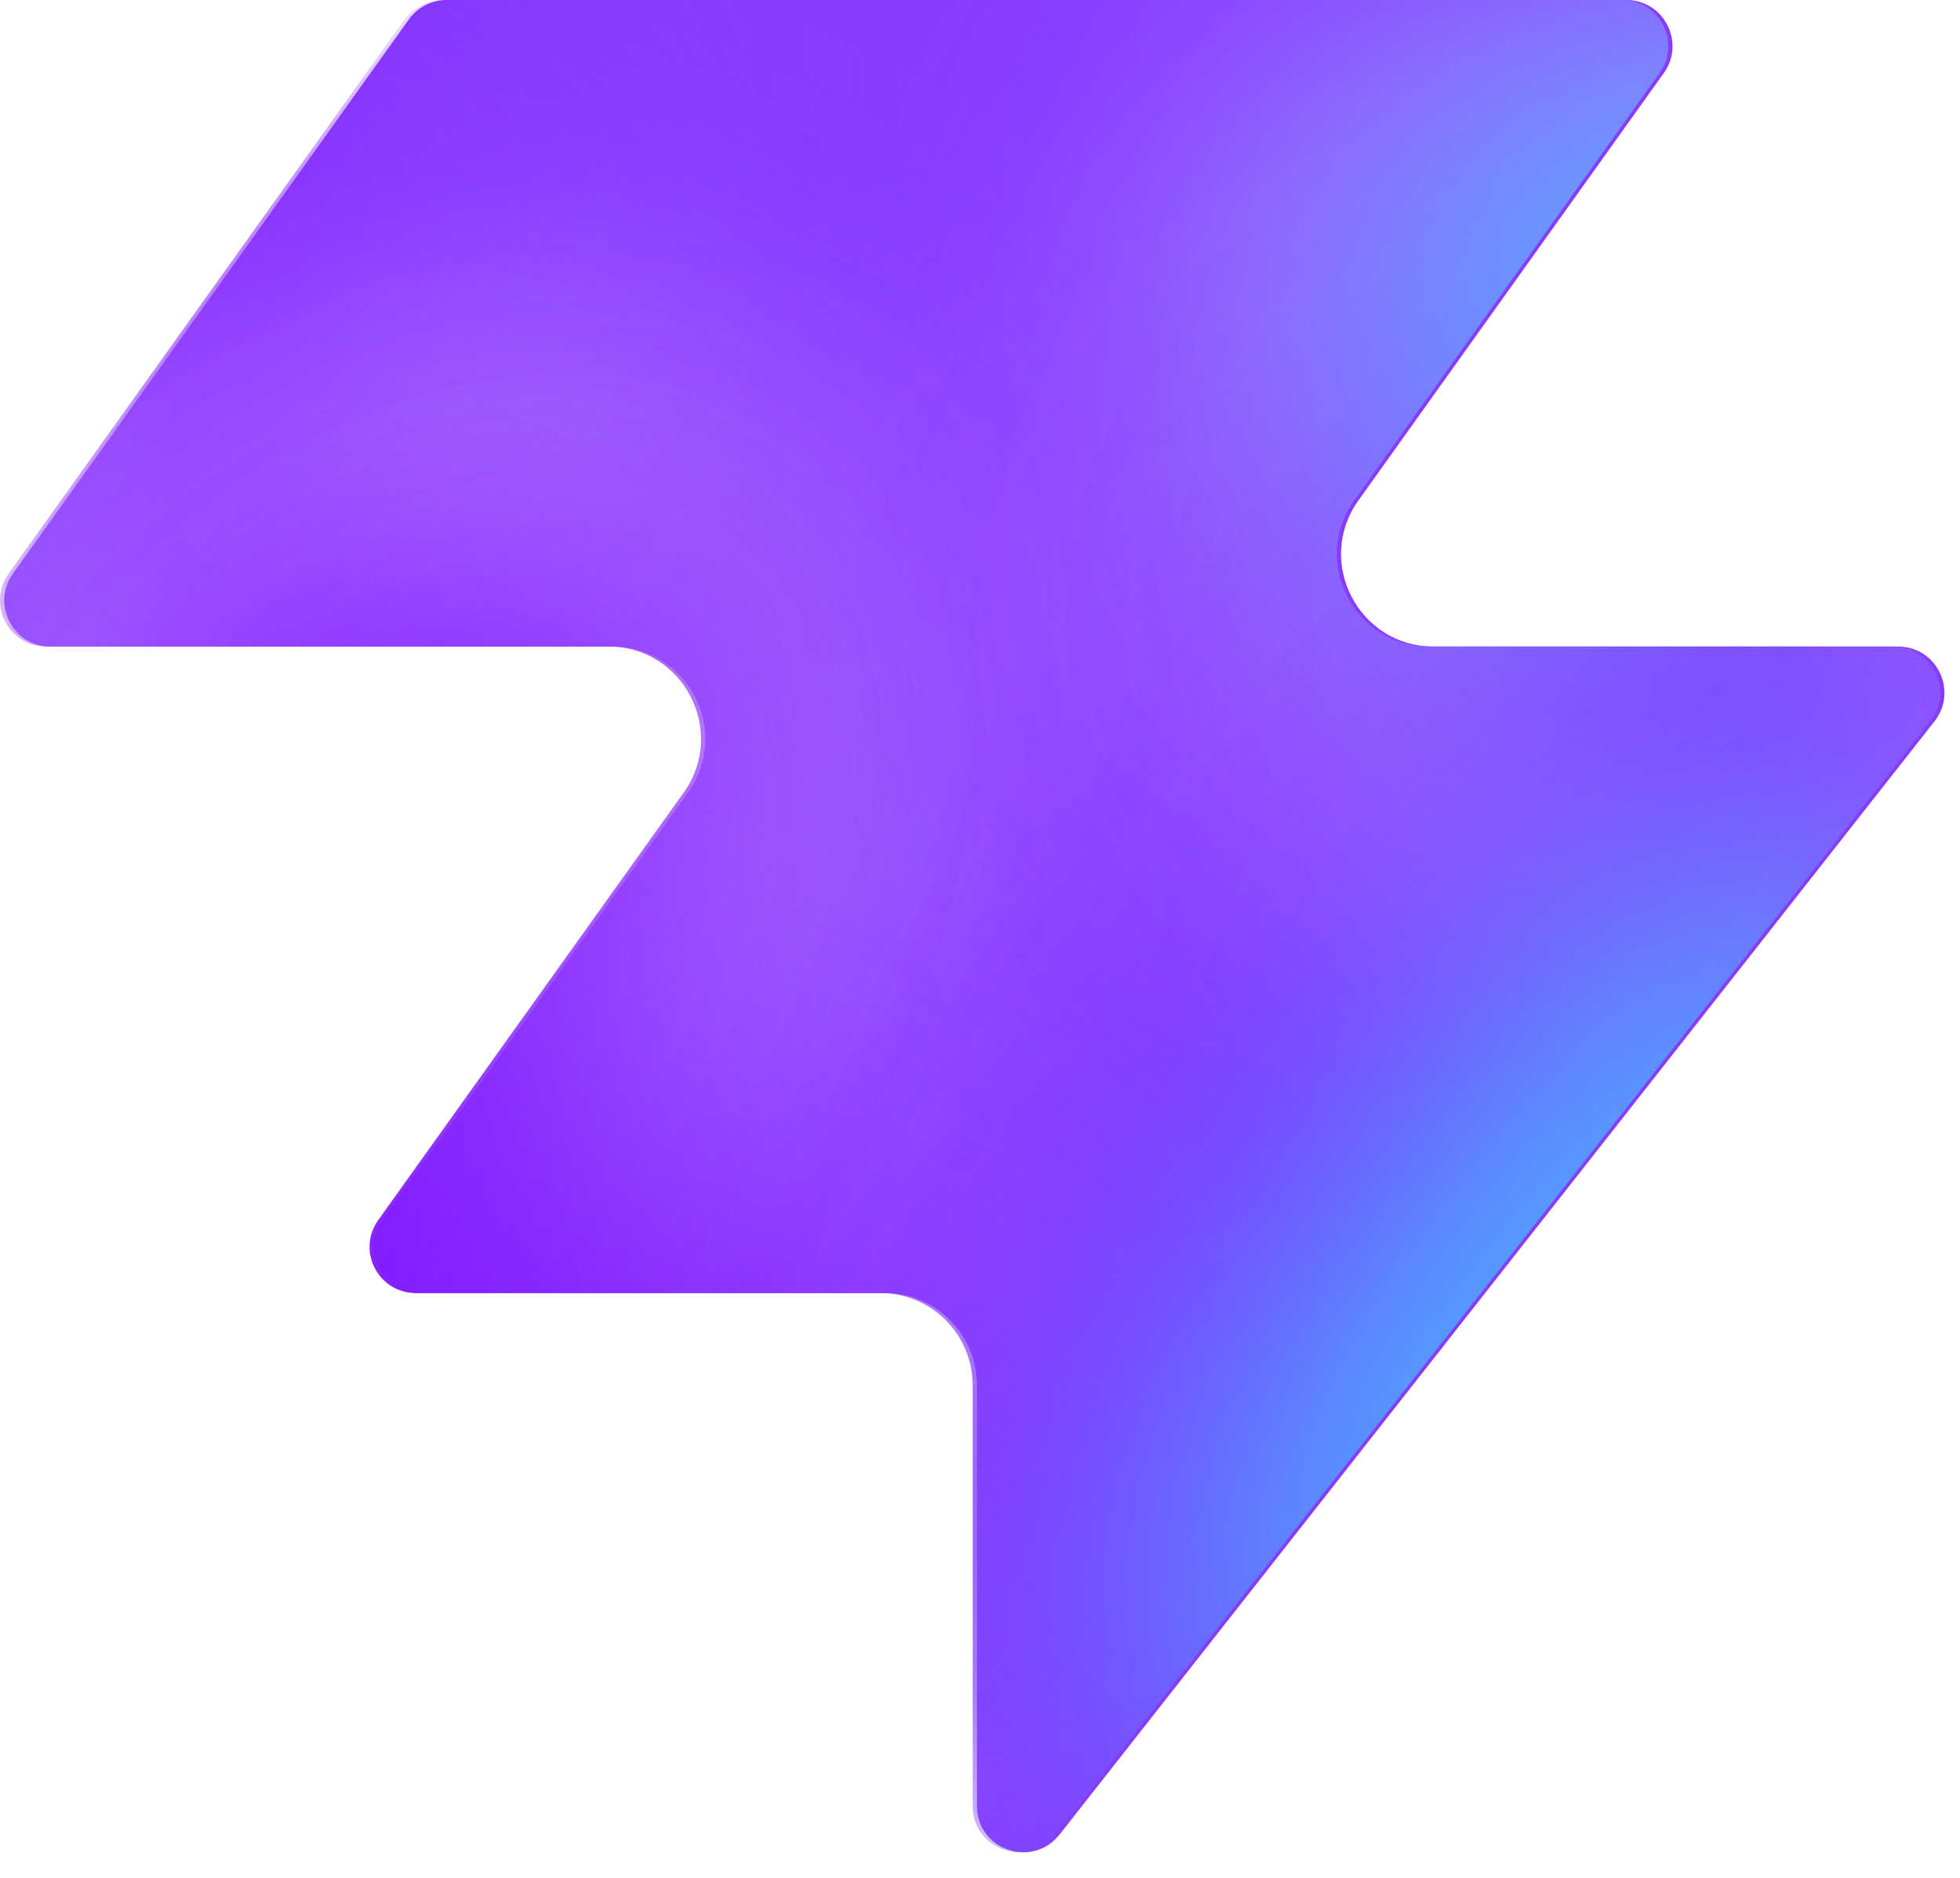
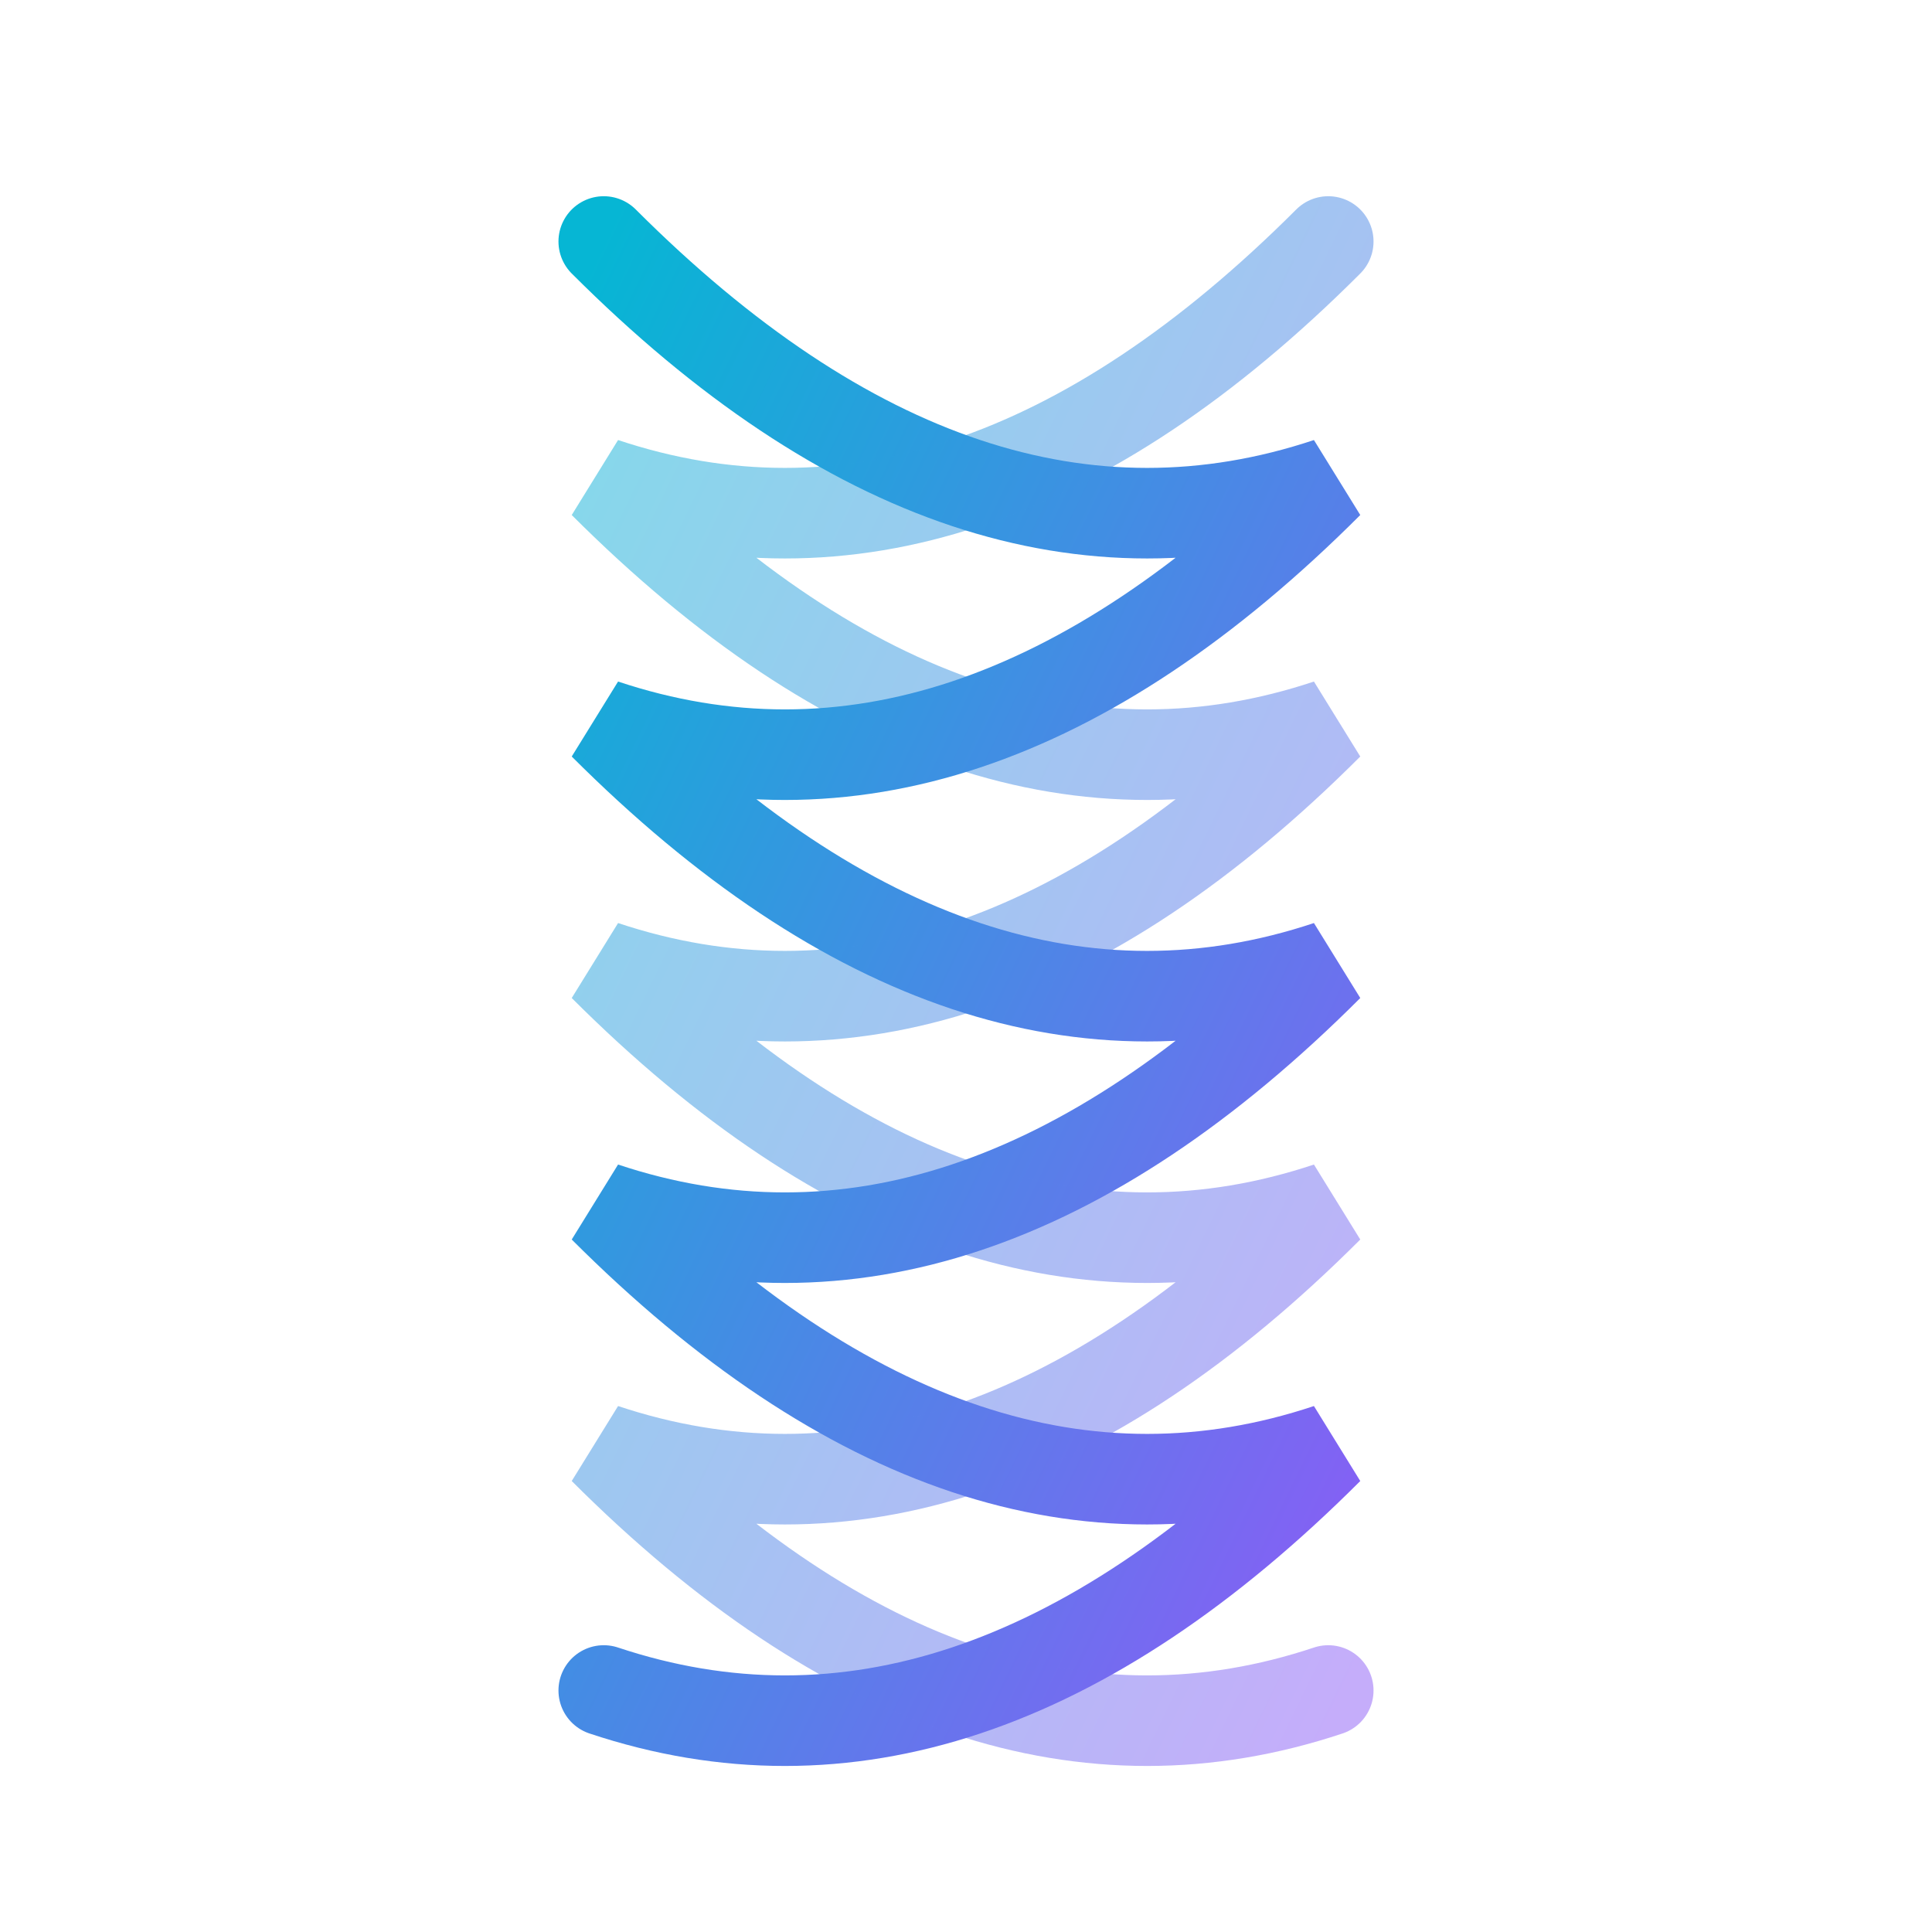
- <svg xmlns="http://www.w3.org/2000/svg" width="48" height="46" fill="none" viewBox="0 0 48 46">
-   <path fill="#863bff" d="M25.946 44.938c-.664.845-2.021.375-2.021-.698V33.937a2.26 2.26 0 0 0-2.262-2.262H10.287c-.92 0-1.456-1.04-.92-1.788l7.48-10.471c1.07-1.497 0-3.578-1.842-3.578H1.237c-.92 0-1.456-1.04-.92-1.788L10.013.474c.214-.297.556-.474.92-.474h28.894c.92 0 1.456 1.04.92 1.788l-7.48 10.471c-1.07 1.498 0 3.579 1.842 3.579h11.377c.943 0 1.473 1.088.89 1.83L25.947 44.94z" style="fill:#863bff;fill:color(display-p3 .525 .23 1);fill-opacity:1" />
-   <mask id="a" width="48" height="46" x="0" y="0" maskUnits="userSpaceOnUse" style="mask-type:alpha">
-     <path fill="#000" d="M25.842 44.938c-.664.844-2.021.375-2.021-.698V33.937a2.26 2.26 0 0 0-2.262-2.262H10.183c-.92 0-1.456-1.04-.92-1.788l7.48-10.471c1.07-1.498 0-3.579-1.842-3.579H1.133c-.92 0-1.456-1.04-.92-1.787L9.91.473c.214-.297.556-.474.92-.474h28.894c.92 0 1.456 1.04.92 1.788l-7.48 10.471c-1.07 1.498 0 3.578 1.842 3.578h11.377c.943 0 1.473 1.088.89 1.832L25.843 44.94z" style="fill:#000;fill-opacity:1" />
-   </mask>
-   <g mask="url(#a)">
-     <g filter="url(#b)">
-       <ellipse cx="5.508" cy="14.704" fill="#ede6ff" rx="5.508" ry="14.704" style="fill:#ede6ff;fill:color(display-p3 .927 .903 1);fill-opacity:1" transform="matrix(.00324 1 1 -.00324 -4.47 31.516)" />
-     </g>
-     <g filter="url(#c)">
-       <ellipse cx="10.399" cy="29.851" fill="#ede6ff" rx="10.399" ry="29.851" style="fill:#ede6ff;fill:color(display-p3 .927 .903 1);fill-opacity:1" transform="matrix(.00324 1 1 -.00324 -39.328 7.883)" />
-     </g>
-     <g filter="url(#d)">
-       <ellipse cx="5.508" cy="30.487" fill="#7e14ff" rx="5.508" ry="30.487" style="fill:#7e14ff;fill:color(display-p3 .492 .077 1);fill-opacity:1" transform="rotate(89.814 -25.913 -14.639)scale(1 -1)" />
-     </g>
-     <g filter="url(#e)">
-       <ellipse cx="5.508" cy="30.599" fill="#7e14ff" rx="5.508" ry="30.599" style="fill:#7e14ff;fill:color(display-p3 .492 .077 1);fill-opacity:1" transform="rotate(89.814 -32.644 -3.334)scale(1 -1)" />
-     </g>
-     <g filter="url(#f)">
-       <ellipse cx="5.508" cy="30.599" fill="#7e14ff" rx="5.508" ry="30.599" style="fill:#7e14ff;fill:color(display-p3 .492 .077 1);fill-opacity:1" transform="matrix(.00324 1 1 -.00324 -34.34 30.47)" />
-     </g>
-     <g filter="url(#g)">
-       <ellipse cx="14.072" cy="22.078" fill="#ede6ff" rx="14.072" ry="22.078" style="fill:#ede6ff;fill:color(display-p3 .927 .903 1);fill-opacity:1" transform="rotate(93.35 24.506 48.493)scale(-1 1)" />
-     </g>
-     <g filter="url(#h)">
-       <ellipse cx="3.47" cy="21.501" fill="#7e14ff" rx="3.47" ry="21.501" style="fill:#7e14ff;fill:color(display-p3 .492 .077 1);fill-opacity:1" transform="rotate(89.009 28.708 47.59)scale(-1 1)" />
-     </g>
-     <g filter="url(#i)">
-       <ellipse cx="3.47" cy="21.501" fill="#7e14ff" rx="3.47" ry="21.501" style="fill:#7e14ff;fill:color(display-p3 .492 .077 1);fill-opacity:1" transform="rotate(89.009 28.708 47.59)scale(-1 1)" />
-     </g>
-     <g filter="url(#j)">
-       <ellipse cx=".387" cy="8.972" fill="#7e14ff" rx="4.407" ry="29.108" style="fill:#7e14ff;fill:color(display-p3 .492 .077 1);fill-opacity:1" transform="rotate(39.51 .387 8.972)" />
-     </g>
-     <g filter="url(#k)">
-       <ellipse cx="47.523" cy="-6.092" fill="#7e14ff" rx="4.407" ry="29.108" style="fill:#7e14ff;fill:color(display-p3 .492 .077 1);fill-opacity:1" transform="rotate(37.892 47.523 -6.092)" />
-     </g>
-     <g filter="url(#l)">
-       <ellipse cx="41.412" cy="6.333" fill="#47bfff" rx="5.971" ry="9.665" style="fill:#47bfff;fill:color(display-p3 .28 .748 1);fill-opacity:1" transform="rotate(37.892 41.412 6.333)" />
-     </g>
-     <g filter="url(#m)">
-       <ellipse cx="-1.879" cy="38.332" fill="#7e14ff" rx="4.407" ry="29.108" style="fill:#7e14ff;fill:color(display-p3 .492 .077 1);fill-opacity:1" transform="rotate(37.892 -1.88 38.332)" />
-     </g>
-     <g filter="url(#n)">
-       <ellipse cx="-1.879" cy="38.332" fill="#7e14ff" rx="4.407" ry="29.108" style="fill:#7e14ff;fill:color(display-p3 .492 .077 1);fill-opacity:1" transform="rotate(37.892 -1.88 38.332)" />
-     </g>
-     <g filter="url(#o)">
-       <ellipse cx="35.651" cy="29.907" fill="#7e14ff" rx="4.407" ry="29.108" style="fill:#7e14ff;fill:color(display-p3 .492 .077 1);fill-opacity:1" transform="rotate(37.892 35.651 29.907)" />
-     </g>
-     <g filter="url(#p)">
-       <ellipse cx="38.418" cy="32.4" fill="#47bfff" rx="5.971" ry="15.297" style="fill:#47bfff;fill:color(display-p3 .28 .748 1);fill-opacity:1" transform="rotate(37.892 38.418 32.4)" />
-     </g>
-   </g>
+ <svg xmlns="http://www.w3.org/2000/svg" viewBox="0 0 64 64">
  <defs>
-     <filter id="b" width="60.045" height="41.654" x="-19.77" y="16.149" color-interpolation-filters="sRGB" filterUnits="userSpaceOnUse">
-       <feFlood flood-opacity="0" result="BackgroundImageFix" />
-       <feBlend in="SourceGraphic" in2="BackgroundImageFix" result="shape" />
-       <feGaussianBlur result="effect1_foregroundBlur_2002_17158" stdDeviation="7.659" />
-     </filter>
-     <filter id="c" width="90.34" height="51.437" x="-54.613" y="-7.533" color-interpolation-filters="sRGB" filterUnits="userSpaceOnUse">
-       <feFlood flood-opacity="0" result="BackgroundImageFix" />
-       <feBlend in="SourceGraphic" in2="BackgroundImageFix" result="shape" />
-       <feGaussianBlur result="effect1_foregroundBlur_2002_17158" stdDeviation="7.659" />
-     </filter>
-     <filter id="d" width="79.355" height="29.4" x="-49.64" y="2.03" color-interpolation-filters="sRGB" filterUnits="userSpaceOnUse">
-       <feFlood flood-opacity="0" result="BackgroundImageFix" />
-       <feBlend in="SourceGraphic" in2="BackgroundImageFix" result="shape" />
-       <feGaussianBlur result="effect1_foregroundBlur_2002_17158" stdDeviation="4.596" />
-     </filter>
-     <filter id="e" width="79.579" height="29.4" x="-45.045" y="20.029" color-interpolation-filters="sRGB" filterUnits="userSpaceOnUse">
-       <feFlood flood-opacity="0" result="BackgroundImageFix" />
-       <feBlend in="SourceGraphic" in2="BackgroundImageFix" result="shape" />
-       <feGaussianBlur result="effect1_foregroundBlur_2002_17158" stdDeviation="4.596" />
-     </filter>
-     <filter id="f" width="79.579" height="29.4" x="-43.513" y="21.178" color-interpolation-filters="sRGB" filterUnits="userSpaceOnUse">
-       <feFlood flood-opacity="0" result="BackgroundImageFix" />
-       <feBlend in="SourceGraphic" in2="BackgroundImageFix" result="shape" />
-       <feGaussianBlur result="effect1_foregroundBlur_2002_17158" stdDeviation="4.596" />
-     </filter>
-     <filter id="g" width="74.749" height="58.852" x="15.756" y="-17.901" color-interpolation-filters="sRGB" filterUnits="userSpaceOnUse">
-       <feFlood flood-opacity="0" result="BackgroundImageFix" />
-       <feBlend in="SourceGraphic" in2="BackgroundImageFix" result="shape" />
-       <feGaussianBlur result="effect1_foregroundBlur_2002_17158" stdDeviation="7.659" />
-     </filter>
-     <filter id="h" width="61.377" height="25.362" x="23.548" y="2.284" color-interpolation-filters="sRGB" filterUnits="userSpaceOnUse">
-       <feFlood flood-opacity="0" result="BackgroundImageFix" />
-       <feBlend in="SourceGraphic" in2="BackgroundImageFix" result="shape" />
-       <feGaussianBlur result="effect1_foregroundBlur_2002_17158" stdDeviation="4.596" />
-     </filter>
-     <filter id="i" width="61.377" height="25.362" x="23.548" y="2.284" color-interpolation-filters="sRGB" filterUnits="userSpaceOnUse">
-       <feFlood flood-opacity="0" result="BackgroundImageFix" />
-       <feBlend in="SourceGraphic" in2="BackgroundImageFix" result="shape" />
-       <feGaussianBlur result="effect1_foregroundBlur_2002_17158" stdDeviation="4.596" />
-     </filter>
-     <filter id="j" width="56.045" height="63.649" x="-27.636" y="-22.853" color-interpolation-filters="sRGB" filterUnits="userSpaceOnUse">
-       <feFlood flood-opacity="0" result="BackgroundImageFix" />
-       <feBlend in="SourceGraphic" in2="BackgroundImageFix" result="shape" />
-       <feGaussianBlur result="effect1_foregroundBlur_2002_17158" stdDeviation="4.596" />
-     </filter>
-     <filter id="k" width="54.814" height="64.646" x="20.116" y="-38.415" color-interpolation-filters="sRGB" filterUnits="userSpaceOnUse">
-       <feFlood flood-opacity="0" result="BackgroundImageFix" />
-       <feBlend in="SourceGraphic" in2="BackgroundImageFix" result="shape" />
-       <feGaussianBlur result="effect1_foregroundBlur_2002_17158" stdDeviation="4.596" />
-     </filter>
-     <filter id="l" width="33.541" height="35.313" x="24.641" y="-11.323" color-interpolation-filters="sRGB" filterUnits="userSpaceOnUse">
-       <feFlood flood-opacity="0" result="BackgroundImageFix" />
-       <feBlend in="SourceGraphic" in2="BackgroundImageFix" result="shape" />
-       <feGaussianBlur result="effect1_foregroundBlur_2002_17158" stdDeviation="4.596" />
-     </filter>
-     <filter id="m" width="54.814" height="64.646" x="-29.286" y="6.009" color-interpolation-filters="sRGB" filterUnits="userSpaceOnUse">
-       <feFlood flood-opacity="0" result="BackgroundImageFix" />
-       <feBlend in="SourceGraphic" in2="BackgroundImageFix" result="shape" />
-       <feGaussianBlur result="effect1_foregroundBlur_2002_17158" stdDeviation="4.596" />
-     </filter>
-     <filter id="n" width="54.814" height="64.646" x="-29.286" y="6.009" color-interpolation-filters="sRGB" filterUnits="userSpaceOnUse">
-       <feFlood flood-opacity="0" result="BackgroundImageFix" />
-       <feBlend in="SourceGraphic" in2="BackgroundImageFix" result="shape" />
-       <feGaussianBlur result="effect1_foregroundBlur_2002_17158" stdDeviation="4.596" />
-     </filter>
-     <filter id="o" width="54.814" height="64.646" x="8.244" y="-2.416" color-interpolation-filters="sRGB" filterUnits="userSpaceOnUse">
-       <feFlood flood-opacity="0" result="BackgroundImageFix" />
-       <feBlend in="SourceGraphic" in2="BackgroundImageFix" result="shape" />
-       <feGaussianBlur result="effect1_foregroundBlur_2002_17158" stdDeviation="4.596" />
-     </filter>
-     <filter id="p" width="39.409" height="43.623" x="18.713" y="10.588" color-interpolation-filters="sRGB" filterUnits="userSpaceOnUse">
-       <feFlood flood-opacity="0" result="BackgroundImageFix" />
-       <feBlend in="SourceGraphic" in2="BackgroundImageFix" result="shape" />
-       <feGaussianBlur result="effect1_foregroundBlur_2002_17158" stdDeviation="4.596" />
-     </filter>
+     <linearGradient id="g" x1="0%" y1="0%" x2="100%" y2="100%">
+       <stop offset="0%" stop-color="#06b6d4" />
+       <stop offset="100%" stop-color="#8b5cf6" />
+     </linearGradient>
  </defs>
+   <path d="M20 8 Q32 20 44 16 Q32 28 20 24 Q32 36 44 32 Q32 44 20 40 Q32 52 44 48 Q32 60 20 56" stroke="url(#g)" stroke-width="3" fill="none" stroke-linecap="round" />
+   <path d="M44 8 Q32 20 20 16 Q32 28 44 24 Q32 36 20 32 Q32 44 44 40 Q32 52 20 48 Q32 60 44 56" stroke="url(#g)" stroke-width="3" fill="none" stroke-linecap="round" opacity="0.5" />
+   <line x1="24" y1="12" x2="40" y2="12" stroke="url(#g)" stroke-width="1.5" opacity="0.4" />
+   <line x1="22" y1="20" x2="42" y2="20" stroke="url(#g)" stroke-width="1.5" opacity="0.4" />
+   <line x1="24" y1="28" x2="40" y2="28" stroke="url(#g)" stroke-width="1.5" opacity="0.4" />
+   <line x1="22" y1="36" x2="42" y2="36" stroke="url(#g)" stroke-width="1.5" opacity="0.4" />
+   <line x1="24" y1="44" x2="40" y2="44" stroke="url(#g)" stroke-width="1.5" opacity="0.4" />
+   <line x1="22" y1="52" x2="42" y2="52" stroke="url(#g)" stroke-width="1.5" opacity="0.4" />
</svg>
